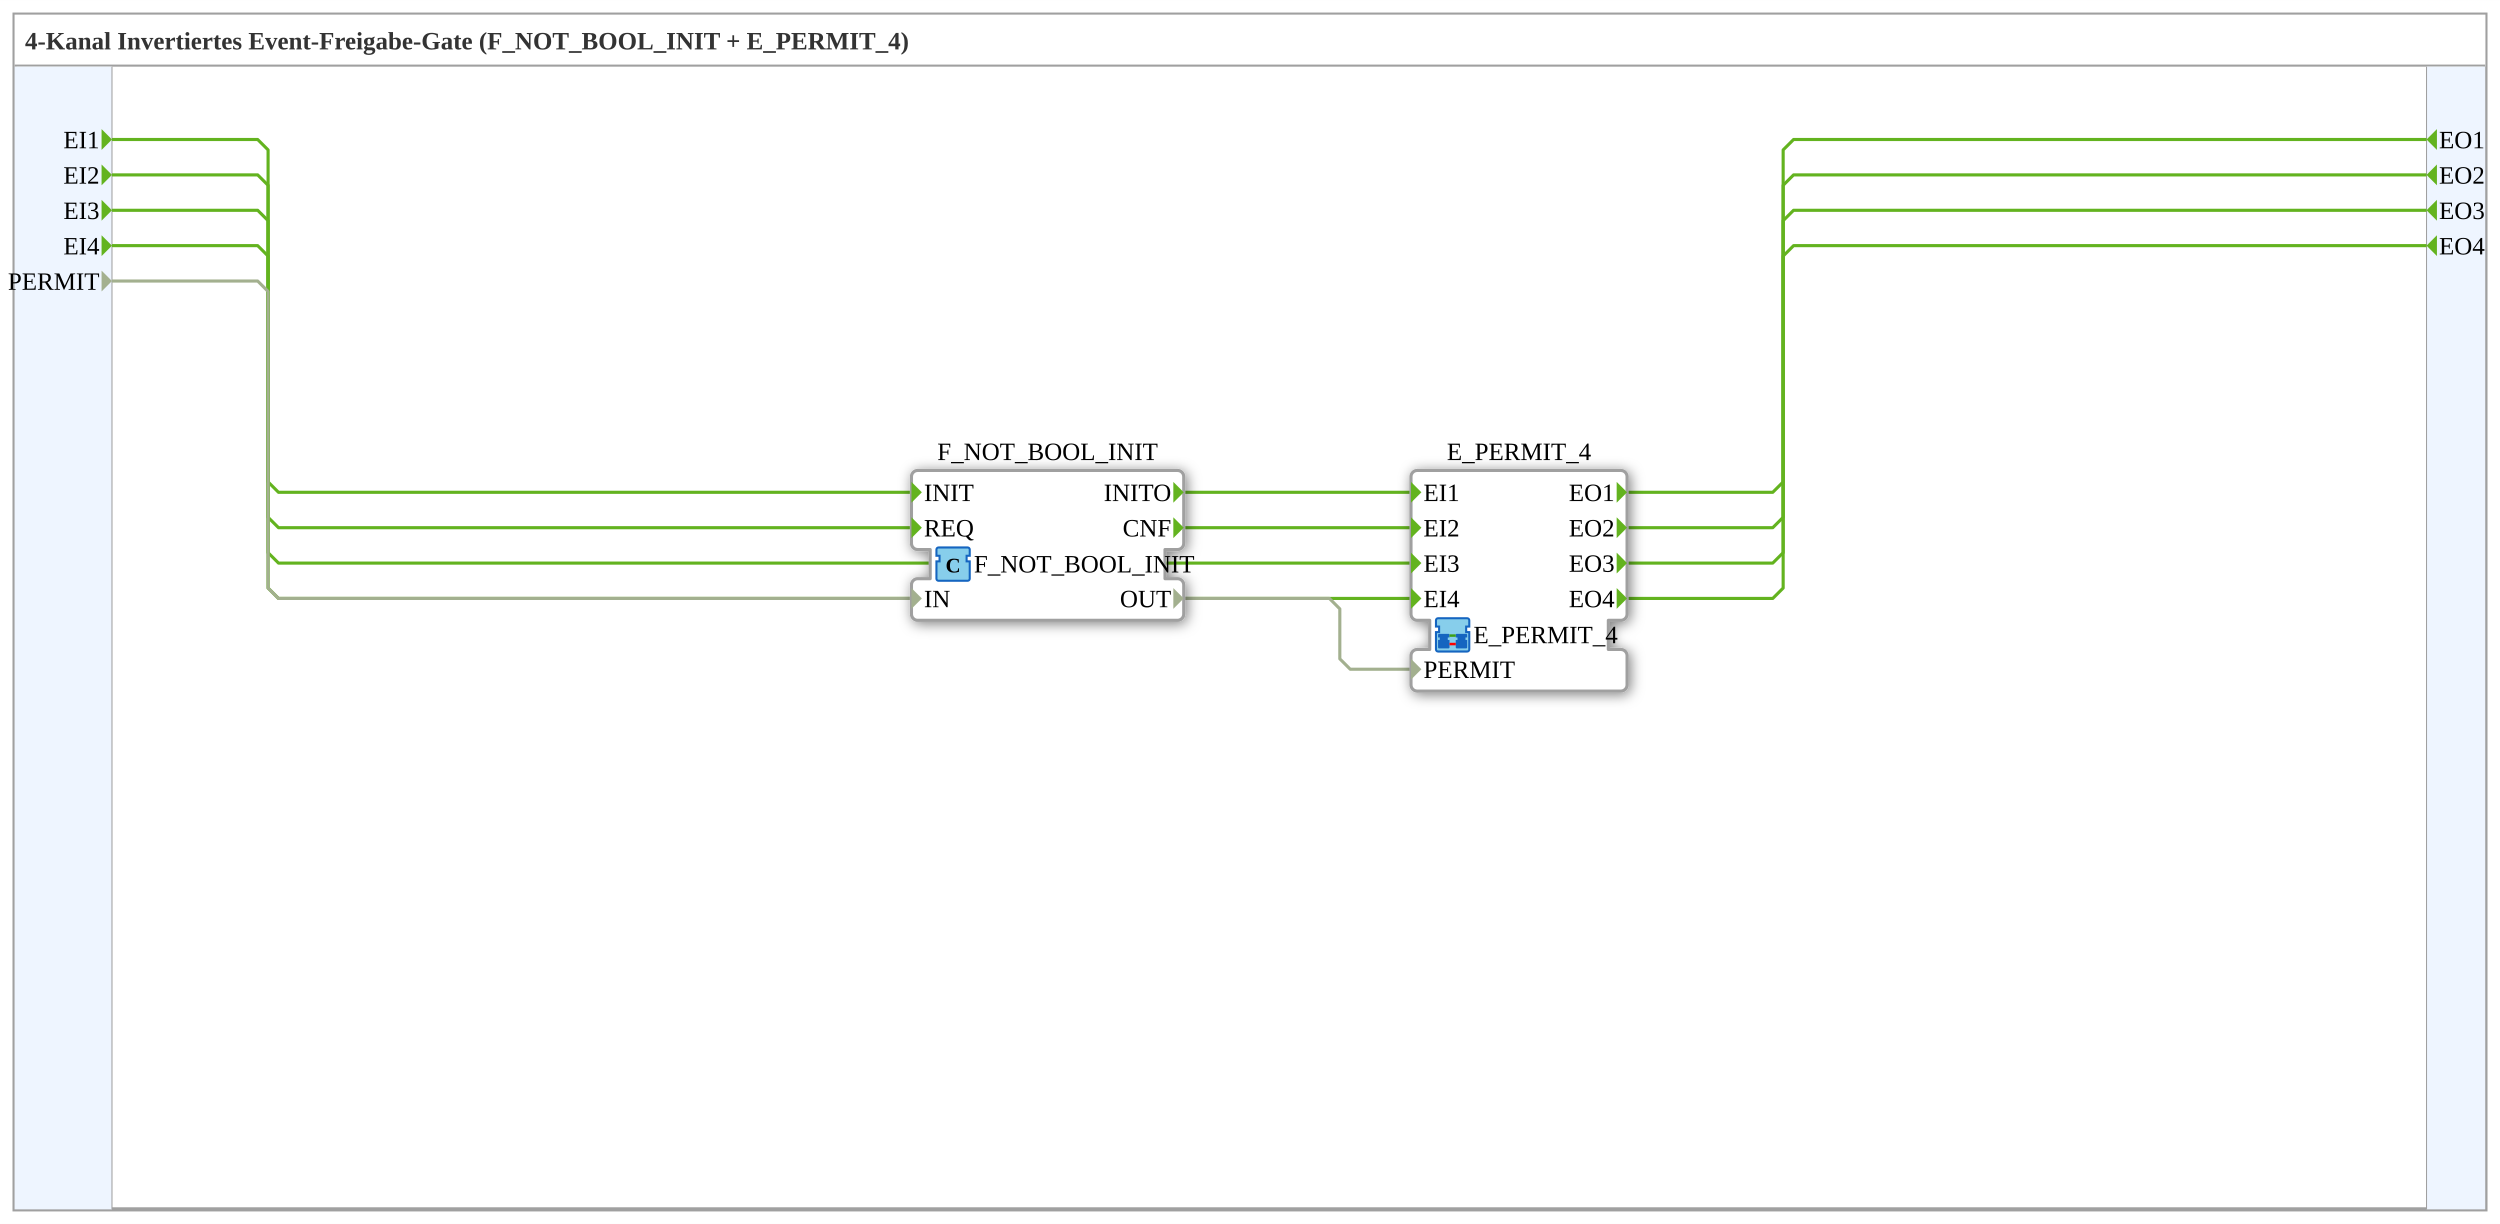
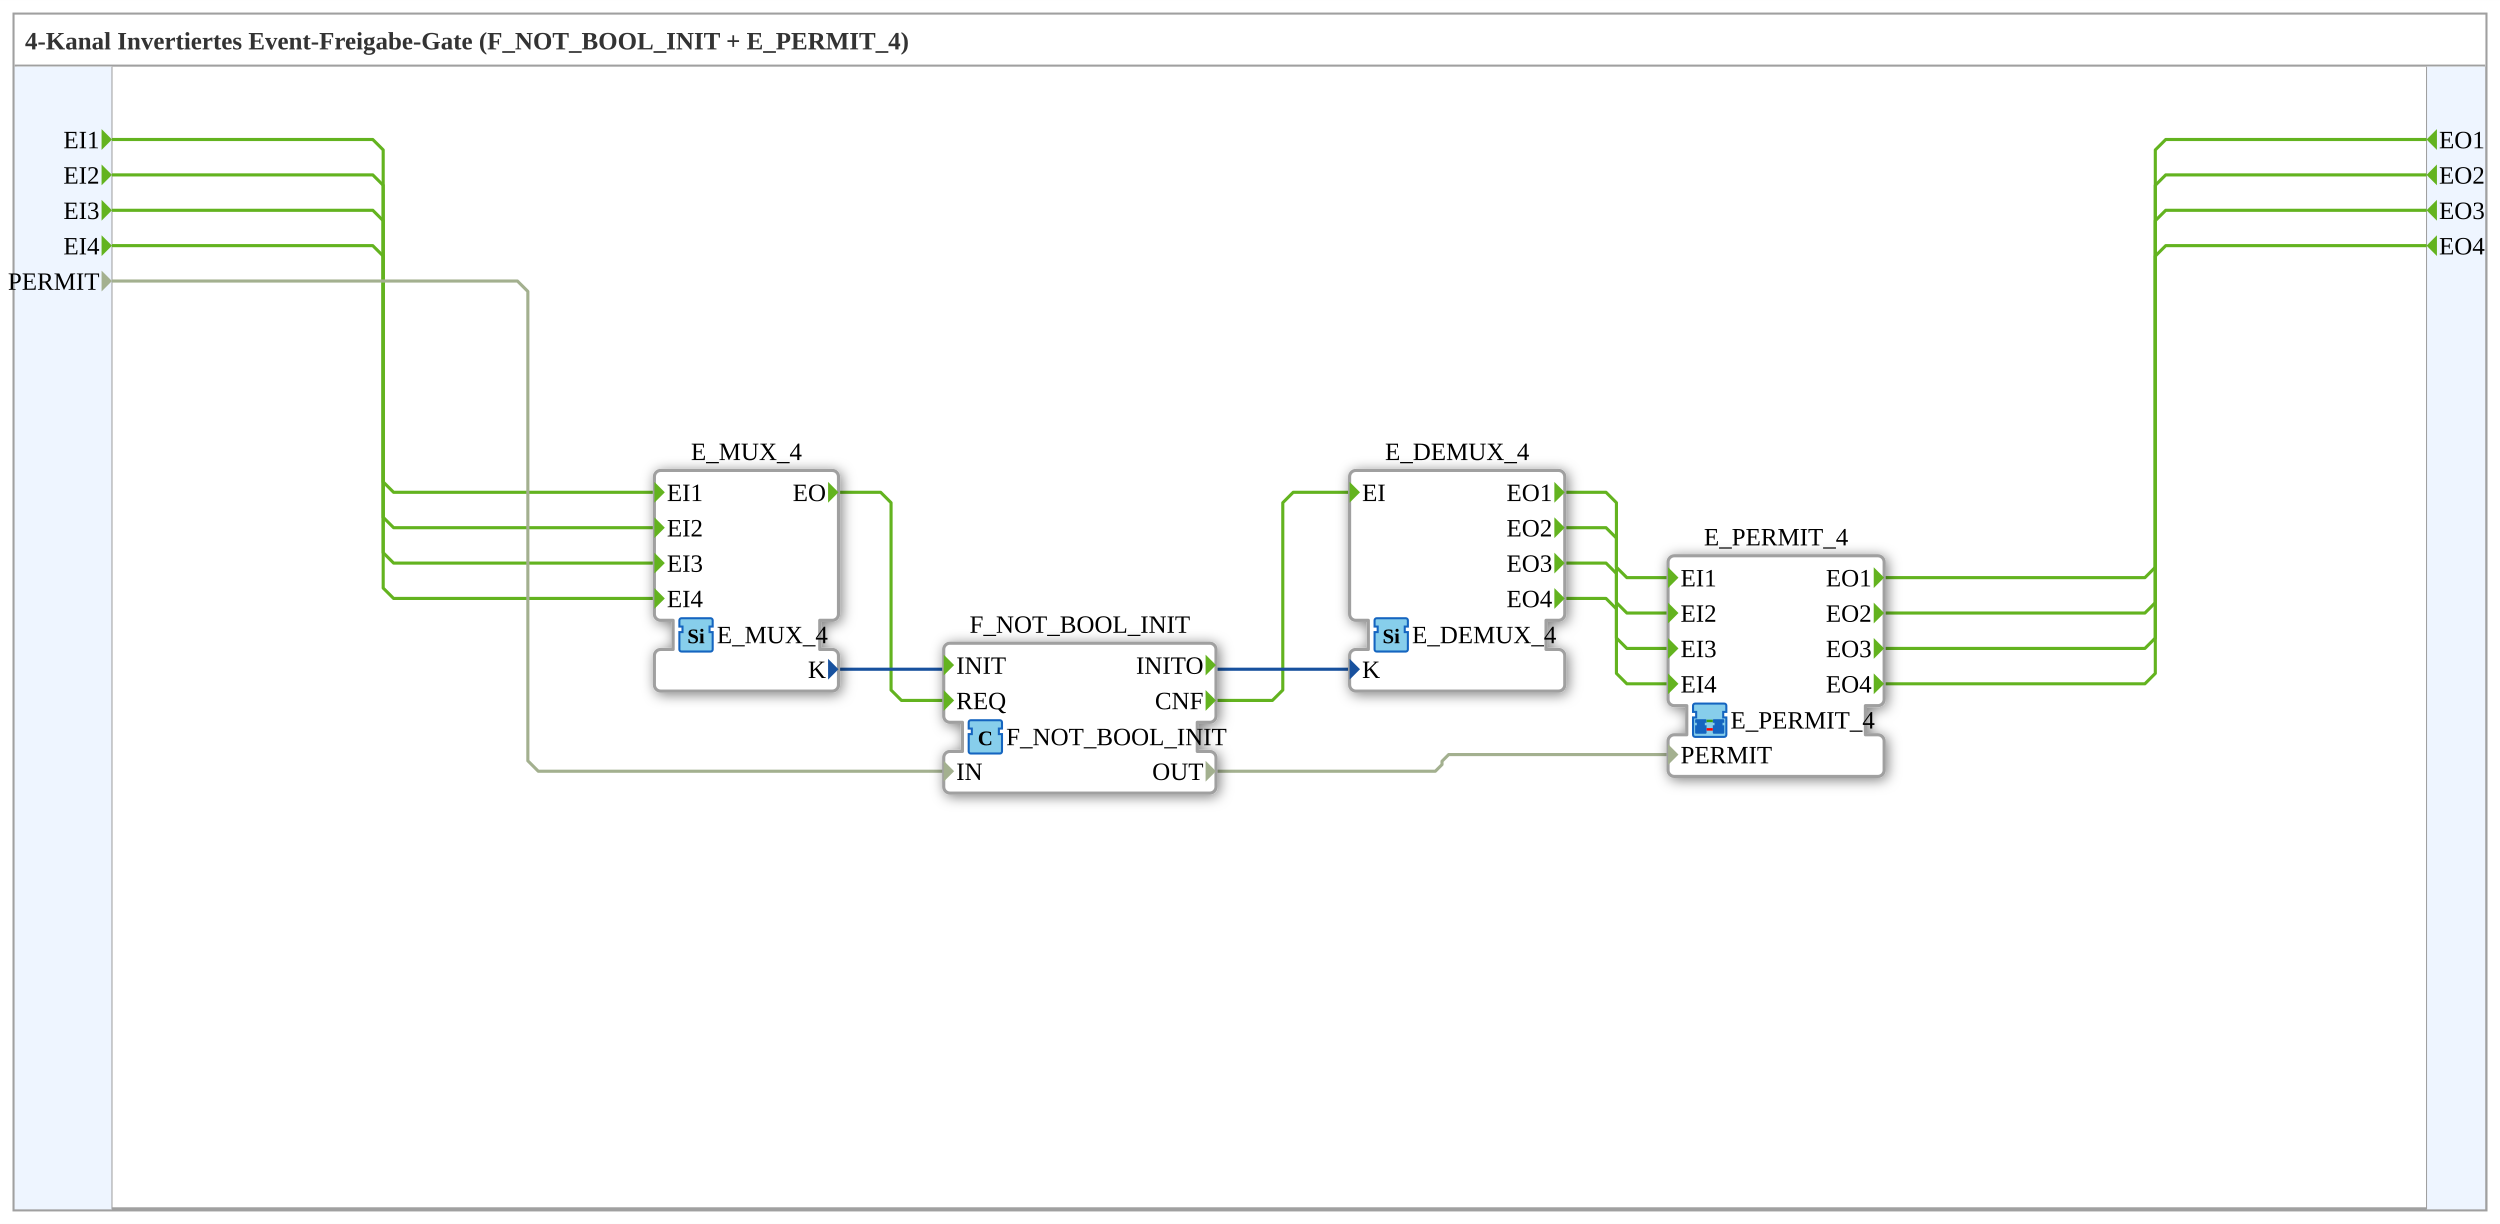
- <svg xmlns="http://www.w3.org/2000/svg" viewBox="-88.8 -151.0 1201.1 588.0" width="1201" height="588">
+ <svg xmlns="http://www.w3.org/2000/svg" viewBox="-13.8 -151.0 1201.1 588.0" width="1201" height="588">
  <style>
    @font-face {
      font-family: "TGL 0-17_std";
      src: local("TGL 0-17_std"), url("../../../../_static/fonts/TGL-0-17_std.ttf") format("truetype");
      font-style: normal;
      font-weight: normal;
    }
    @font-face {
      font-family: "TGL 0-17";
      src: local("TGL 0-17"), local("TGL 0-17 alt"), url("../../../../_static/fonts/TGL-0-17_std.ttf") format("truetype");
      font-style: normal;
      font-weight: normal;
    }
    @font-face {
      font-family: "TGL 0-16_std";
      src: local("TGL 0-16_std"), url("../../../../_static/fonts/TGL-0-16_std.ttf") format("truetype");
      font-style: normal;
      font-weight: normal;
    }
    @font-face {
      font-family: "TGL 0-16";
      src: local("TGL 0-16"), url("../../../../_static/fonts/TGL-0-16_std.ttf") format("truetype");
      font-style: normal;
      font-weight: normal;
    }
  </style>
  <defs>
    <filter id="dropShadow" x="-20%" y="-20%" width="140%" height="140%">
      <feGaussianBlur in="SourceAlpha" stdDeviation="3" result="blur" />
      <feOffset in="blur" dx="1" dy="1" result="offsetBlur" />
      <feFlood flood-color="#000000" flood-opacity="0.5" result="shadowColor" />
      <feComposite in="shadowColor" in2="offsetBlur" operator="in" result="shadow" />
      <feMerge>
        <feMergeNode in="shadow" />
        <feMergeNode in="SourceGraphic" />
      </feMerge>
    </filter>
  </defs>
-   <rect x="-88.8" y="-151.0" width="1201.1" height="588.0" fill="white" />
-   <rect x="-81.8" y="-144.0" width="1187.1" height="574.0" fill="none" stroke="#A0A0A0" stroke-width="2" />
-   <rect x="-81.8" y="-144.0" width="1187.1" height="25.0" fill="white" stroke="none" />
-   <line x1="-81.8" y1="-119.5" x2="1105.2" y2="-119.5" stroke="#A0A0A0" stroke-width="1" />
-   <text x="-76.8" y="-127.3" font-family="'TGL 0-17_std', 'TGL 0-17', 'Times New Roman', Times, serif" font-size="12" font-weight="bold" fill="#333333">4-Kanal Invertiertes Event-Freigabe-Gate (F_NOT_BOOL_INIT + E_PERMIT_4)</text>
+   <rect x="-13.8" y="-151.0" width="1201.1" height="588.0" fill="white" />
+   <rect x="-6.8" y="-144.0" width="1187.1" height="574.0" fill="none" stroke="#A0A0A0" stroke-width="2" />
+   <rect x="-6.8" y="-144.0" width="1187.1" height="25.0" fill="white" stroke="none" />
+   <line x1="-6.8" y1="-119.5" x2="1180.2" y2="-119.5" stroke="#A0A0A0" stroke-width="1" />
+   <text x="-1.8" y="-127.3" font-family="'TGL 0-17_std', 'TGL 0-17', 'Times New Roman', Times, serif" font-size="12" font-weight="bold" fill="#333333">4-Kanal Invertiertes Event-Freigabe-Gate (F_NOT_BOOL_INIT + E_PERMIT_4)</text>
  <g id="sidebars">
-     <rect x="-81.8" y="-119.0" width="46.8" height="549.0" fill="#EEF5FF" stroke="none" />
-     <line x1="-35.0" y1="-119.0" x2="-35.0" y2="430.0" stroke="#A0A0A0" stroke-width="0.5" />
-     <rect x="1077.0" y="-119.0" width="28.2" height="549.0" fill="#EEF5FF" stroke="none" />
-     <line x1="1077.0" y1="-119.0" x2="1077.0" y2="430.0" stroke="#A0A0A0" stroke-width="0.5" />
+     <rect x="-6.8" y="-119.0" width="46.8" height="549.0" fill="#EEF5FF" stroke="none" />
+     <line x1="40.0" y1="-119.0" x2="40.0" y2="430.0" stroke="#A0A0A0" stroke-width="0.5" />
+     <rect x="1152.0" y="-119.0" width="28.2" height="549.0" fill="#EEF5FF" stroke="none" />
+     <line x1="1152.0" y1="-119.0" x2="1152.0" y2="430.0" stroke="#A0A0A0" stroke-width="0.5" />
  </g>
  <g id="connections">
-     <polyline points="-35.0,-84.0 35.0,-84.0 40.0,-79.0 40.0,80.5 45.0,85.5 589.1,85.5" fill="none" stroke="#63B31F" stroke-width="1.5" stroke-linejoin="round" />
-     <polyline points="692.9,85.5 762.9,85.5 767.9,80.5 767.9,-79.0 772.9,-84.0 1077.0,-84.0" fill="none" stroke="#63B31F" stroke-width="1.5" stroke-linejoin="round" />
-     <polyline points="-35.0,-67.0 35.0,-67.0 40.0,-62.0 40.0,97.5 45.0,102.5 589.1,102.5" fill="none" stroke="#63B31F" stroke-width="1.5" stroke-linejoin="round" />
-     <polyline points="692.9,102.5 762.9,102.5 767.9,97.5 767.9,-62.0 772.9,-67.0 1077.0,-67.0" fill="none" stroke="#63B31F" stroke-width="1.5" stroke-linejoin="round" />
-     <polyline points="-35.0,-50.0 35.0,-50.0 40.0,-45.0 40.0,114.5 45.0,119.5 589.1,119.5" fill="none" stroke="#63B31F" stroke-width="1.5" stroke-linejoin="round" />
-     <polyline points="692.9,119.5 762.9,119.5 767.9,114.5 767.9,-45.0 772.9,-50.0 1077.0,-50.0" fill="none" stroke="#63B31F" stroke-width="1.5" stroke-linejoin="round" />
-     <polyline points="-35.0,-33.0 35.0,-33.0 40.0,-28.0 40.0,131.5 45.0,136.5 589.1,136.5" fill="none" stroke="#63B31F" stroke-width="1.5" stroke-linejoin="round" />
-     <polyline points="692.9,136.5 762.9,136.5 767.9,131.5 767.9,-28.0 772.9,-33.0 1077.0,-33.0" fill="none" stroke="#63B31F" stroke-width="1.5" stroke-linejoin="round" />
-     <polyline points="-35.0,-16.0 35.0,-16.0 40.0,-11.0 40.0,131.5 45.0,136.5 349.1,136.5" fill="none" stroke="#A3B08F" stroke-width="1.5" stroke-linejoin="round" />
-     <polyline points="479.9,136.5 549.9,136.5 554.9,141.5 554.9,165.5 559.9,170.5 589.1,170.5" fill="none" stroke="#A3B08F" stroke-width="1.5" stroke-linejoin="round" />
+     <polyline points="40.0,-84.0 165.3,-84.0 170.3,-79.0 170.3,80.5 175.3,85.5 300.6,85.5" fill="none" stroke="#63B31F" stroke-width="1.5" stroke-linejoin="round" />
+     <polyline points="40.0,-67.0 165.3,-67.0 170.3,-62.0 170.3,97.5 175.3,102.5 300.6,102.5" fill="none" stroke="#63B31F" stroke-width="1.5" stroke-linejoin="round" />
+     <polyline points="40.0,-50.0 165.3,-50.0 170.3,-45.0 170.3,114.5 175.3,119.5 300.6,119.5" fill="none" stroke="#63B31F" stroke-width="1.5" stroke-linejoin="round" />
+     <polyline points="40.0,-33.0 165.3,-33.0 170.3,-28.0 170.3,131.5 175.3,136.5 300.6,136.5" fill="none" stroke="#63B31F" stroke-width="1.5" stroke-linejoin="round" />
+     <polyline points="389.0,85.5 409.3,85.5 414.3,90.5 414.3,180.5 419.3,185.5 439.6,185.5" fill="none" stroke="#63B31F" stroke-width="1.5" stroke-linejoin="round" />
+     <polyline points="570.4,185.5 597.5,185.5 602.5,180.5 602.5,90.5 607.5,85.5 634.6,85.5" fill="none" stroke="#63B31F" stroke-width="1.5" stroke-linejoin="round" />
+     <polyline points="738.0,85.5 757.8,85.5 762.8,90.5 762.8,121.5 767.8,126.5 787.6,126.5" fill="none" stroke="#63B31F" stroke-width="1.5" stroke-linejoin="round" />
+     <polyline points="738.0,102.5 757.8,102.5 762.8,107.5 762.8,138.5 767.8,143.5 787.6,143.5" fill="none" stroke="#63B31F" stroke-width="1.5" stroke-linejoin="round" />
+     <polyline points="738.0,119.5 757.8,119.5 762.8,124.5 762.8,155.5 767.8,160.5 787.6,160.5" fill="none" stroke="#63B31F" stroke-width="1.5" stroke-linejoin="round" />
+     <polyline points="738.0,136.5 757.8,136.5 762.8,141.5 762.8,172.5 767.8,177.5 787.6,177.5" fill="none" stroke="#63B31F" stroke-width="1.5" stroke-linejoin="round" />
+     <polyline points="891.4,126.5 1016.7,126.5 1021.7,121.5 1021.7,-79.0 1026.7,-84.0 1152.0,-84.0" fill="none" stroke="#63B31F" stroke-width="1.5" stroke-linejoin="round" />
+     <polyline points="891.4,143.5 1016.7,143.5 1021.7,138.5 1021.7,-62.0 1026.7,-67.0 1152.0,-67.0" fill="none" stroke="#63B31F" stroke-width="1.5" stroke-linejoin="round" />
+     <polyline points="891.4,160.5 1016.7,160.5 1021.7,155.5 1021.7,-45.0 1026.7,-50.0 1152.0,-50.0" fill="none" stroke="#63B31F" stroke-width="1.5" stroke-linejoin="round" />
+     <polyline points="891.4,177.5 1016.7,177.5 1021.7,172.5 1021.7,-28.0 1026.7,-33.0 1152.0,-33.0" fill="none" stroke="#63B31F" stroke-width="1.5" stroke-linejoin="round" />
+     <polyline points="40.0,-16.0 234.8,-16.0 239.8,-11.0 239.8,214.5 244.8,219.5 439.6,219.5" fill="none" stroke="#A3B08F" stroke-width="1.5" stroke-linejoin="round" />
+     <polyline points="570.4,219.5 675.8,219.5 679.0,216.3 679.0,214.7 682.2,211.5 787.6,211.5" fill="none" stroke="#A3B08F" stroke-width="1.5" stroke-linejoin="round" />
+     <polyline points="389.0,170.5 634.6,170.5" fill="none" stroke="#18519E" stroke-width="1.5" stroke-linejoin="round" />
  </g>
  <g id="interface_ports">
-     <polygon points="-40.0,-89.0 -35.0,-84.0 -40.0,-79.0" fill="#63B31F" />
-     <text x="-41.0" y="-79.8" font-family="'TGL 0-17_std', 'TGL 0-17', 'Times New Roman', Times, serif" font-size="12" fill="#000000" text-anchor="end">EI1</text>
-     <polygon points="-40.0,-72.0 -35.0,-67.0 -40.0,-62.0" fill="#63B31F" />
-     <text x="-41.0" y="-62.8" font-family="'TGL 0-17_std', 'TGL 0-17', 'Times New Roman', Times, serif" font-size="12" fill="#000000" text-anchor="end">EI2</text>
-     <polygon points="-40.0,-55.0 -35.0,-50.0 -40.0,-45.0" fill="#63B31F" />
-     <text x="-41.0" y="-45.8" font-family="'TGL 0-17_std', 'TGL 0-17', 'Times New Roman', Times, serif" font-size="12" fill="#000000" text-anchor="end">EI3</text>
-     <polygon points="-40.0,-38.0 -35.0,-33.0 -40.0,-28.0" fill="#63B31F" />
-     <text x="-41.0" y="-28.8" font-family="'TGL 0-17_std', 'TGL 0-17', 'Times New Roman', Times, serif" font-size="12" fill="#000000" text-anchor="end">EI4</text>
-     <polygon points="1082.0,-89.0 1077.0,-84.0 1082.0,-79.0" fill="#63B31F" />
-     <text x="1083.0" y="-79.8" font-family="'TGL 0-17_std', 'TGL 0-17', 'Times New Roman', Times, serif" font-size="12" fill="#000000" text-anchor="start">EO1</text>
-     <polygon points="1082.0,-72.0 1077.0,-67.0 1082.0,-62.0" fill="#63B31F" />
-     <text x="1083.0" y="-62.8" font-family="'TGL 0-17_std', 'TGL 0-17', 'Times New Roman', Times, serif" font-size="12" fill="#000000" text-anchor="start">EO2</text>
-     <polygon points="1082.0,-55.0 1077.0,-50.0 1082.0,-45.0" fill="#63B31F" />
-     <text x="1083.0" y="-45.8" font-family="'TGL 0-17_std', 'TGL 0-17', 'Times New Roman', Times, serif" font-size="12" fill="#000000" text-anchor="start">EO3</text>
-     <polygon points="1082.0,-38.0 1077.0,-33.0 1082.0,-28.0" fill="#63B31F" />
-     <text x="1083.0" y="-28.8" font-family="'TGL 0-17_std', 'TGL 0-17', 'Times New Roman', Times, serif" font-size="12" fill="#000000" text-anchor="start">EO4</text>
-     <polygon points="-40.0,-21.0 -35.0,-16.0 -40.0,-11.0" fill="#A3B08F" />
-     <text x="-41.0" y="-11.8" font-family="'TGL 0-17_std', 'TGL 0-17', 'Times New Roman', Times, serif" font-size="12" fill="#000000" text-anchor="end">PERMIT</text>
+     <polygon points="35.0,-89.0 40.0,-84.0 35.0,-79.0" fill="#63B31F" />
+     <text x="34.0" y="-79.8" font-family="'TGL 0-17_std', 'TGL 0-17', 'Times New Roman', Times, serif" font-size="12" fill="#000000" text-anchor="end">EI1</text>
+     <polygon points="35.0,-72.0 40.0,-67.0 35.0,-62.0" fill="#63B31F" />
+     <text x="34.0" y="-62.8" font-family="'TGL 0-17_std', 'TGL 0-17', 'Times New Roman', Times, serif" font-size="12" fill="#000000" text-anchor="end">EI2</text>
+     <polygon points="35.0,-55.0 40.0,-50.0 35.0,-45.0" fill="#63B31F" />
+     <text x="34.0" y="-45.8" font-family="'TGL 0-17_std', 'TGL 0-17', 'Times New Roman', Times, serif" font-size="12" fill="#000000" text-anchor="end">EI3</text>
+     <polygon points="35.0,-38.0 40.0,-33.0 35.0,-28.0" fill="#63B31F" />
+     <text x="34.0" y="-28.8" font-family="'TGL 0-17_std', 'TGL 0-17', 'Times New Roman', Times, serif" font-size="12" fill="#000000" text-anchor="end">EI4</text>
+     <polygon points="1157.0,-89.0 1152.0,-84.0 1157.0,-79.0" fill="#63B31F" />
+     <text x="1158.0" y="-79.8" font-family="'TGL 0-17_std', 'TGL 0-17', 'Times New Roman', Times, serif" font-size="12" fill="#000000" text-anchor="start">EO1</text>
+     <polygon points="1157.0,-72.0 1152.0,-67.0 1157.0,-62.0" fill="#63B31F" />
+     <text x="1158.0" y="-62.8" font-family="'TGL 0-17_std', 'TGL 0-17', 'Times New Roman', Times, serif" font-size="12" fill="#000000" text-anchor="start">EO2</text>
+     <polygon points="1157.0,-55.0 1152.0,-50.0 1157.0,-45.0" fill="#63B31F" />
+     <text x="1158.0" y="-45.8" font-family="'TGL 0-17_std', 'TGL 0-17', 'Times New Roman', Times, serif" font-size="12" fill="#000000" text-anchor="start">EO3</text>
+     <polygon points="1157.0,-38.0 1152.0,-33.0 1157.0,-28.0" fill="#63B31F" />
+     <text x="1158.0" y="-28.8" font-family="'TGL 0-17_std', 'TGL 0-17', 'Times New Roman', Times, serif" font-size="12" fill="#000000" text-anchor="start">EO4</text>
+     <polygon points="35.0,-21.0 40.0,-16.0 35.0,-11.0" fill="#A3B08F" />
+     <text x="34.0" y="-11.8" font-family="'TGL 0-17_std', 'TGL 0-17', 'Times New Roman', Times, serif" font-size="12" fill="#000000" text-anchor="end">PERMIT</text>
  </g>
  <g id="instances">
-     <g id="fb_F_NOT_BOOL_INIT" transform="translate(349.1, 75.0)">
+     <g id="fb_E_MUX_4" transform="translate(300.6, 75.0)">
+       <path d="M 3 0             L 85.438 0             A 3 3 0 0 1 88.438 3             L 88.438 69             A 3 3 0 0 1 85.438 72             L 79.438 72             L 79.438 86             L 85.438 86             A 3 3 0 0 1 88.438 89             L 88.438 103             A 3 3 0 0 1 85.438 106             L 3 106             A 3 3 0 0 1 0 103             L 0 89             A 3 3 0 0 1 3 86             L 9 86             L 9 72             L 3 72             A 3 3 0 0 1 0 69             L 0 3             A 3 3 0 0 1 3 0             Z" fill="#FFFFFF" stroke="#A0A0A0" stroke-width="1.5" stroke-linejoin="round" filter="url(#dropShadow)" />
+       <path d="M 13.0 71.0             L 27.0 71.0             A 1 1 0 0 1 28.0 72.0             L 28.0 75.0             L 26.5 75.0             L 26.5 77.667             L 28.0 77.667             L 28.0 86.0             A 1 1 0 0 1 27.0 87.0             L 13.0 87.0             A 1 1 0 0 1 12.0 86.0             L 12.0 77.667             L 13.5 77.667             L 13.5 75.0             L 12.0 75.0             L 12.0 72.0             A 1 1 0 0 1 13.0 71.0             Z" fill="#87CEEB" stroke="#1565C0" stroke-width="1" />
+       <text x="20.0" y="83.0" font-family="'TGL 0-17_std', 'TGL 0-17', 'Times New Roman', Times, serif" font-size="10" font-weight="bold" fill="#000000" text-anchor="middle">Si</text>
+       <text x="30.0" y="83.0" font-family="'TGL 0-16_std', 'TGL 0-16', 'Times New Roman', Times, serif" font-size="12" fill="#000000">E_MUX_4</text>
+       <polygon points="0,5.5 5,10.5 0,15.5" fill="#63B31F" />
+       <text x="6" y="14.7" font-family="'TGL 0-17_std', 'TGL 0-17', 'Times New Roman', Times, serif" font-size="12" fill="#000000">EI1</text>
+       <polygon points="0,22.5 5,27.5 0,32.5" fill="#63B31F" />
+       <text x="6" y="31.7" font-family="'TGL 0-17_std', 'TGL 0-17', 'Times New Roman', Times, serif" font-size="12" fill="#000000">EI2</text>
+       <polygon points="0,39.5 5,44.5 0,49.5" fill="#63B31F" />
+       <text x="6" y="48.7" font-family="'TGL 0-17_std', 'TGL 0-17', 'Times New Roman', Times, serif" font-size="12" fill="#000000">EI3</text>
+       <polygon points="0,56.5 5,61.5 0,66.5" fill="#63B31F" />
+       <text x="6" y="65.7" font-family="'TGL 0-17_std', 'TGL 0-17', 'Times New Roman', Times, serif" font-size="12" fill="#000000">EI4</text>
+       <polygon points="83.438,5.5 88.438,10.5 83.438,15.5" fill="#63B31F" />
+       <text x="82.438" y="14.7" font-family="'TGL 0-17_std', 'TGL 0-17', 'Times New Roman', Times, serif" font-size="12" fill="#000000" text-anchor="end">EO</text>
+       <polygon points="83.438,90.5 88.438,95.5 83.438,100.5" fill="#18519E" />
+       <text x="82.438" y="99.7" font-family="'TGL 0-17_std', 'TGL 0-17', 'Times New Roman', Times, serif" font-size="12" fill="#000000" text-anchor="end">K</text>
+       <text x="44.219" y="-5" font-family="'TGL 0-17_std', 'TGL 0-17', 'Times New Roman', Times, serif" font-size="12" fill="#000000" text-anchor="middle">E_MUX_4</text>
+     </g>
+     <g id="fb_F_NOT_BOOL_INIT" transform="translate(439.6, 158.0)">
      <path d="M 3 0             L 127.812 0             A 3 3 0 0 1 130.812 3             L 130.812 35             A 3 3 0 0 1 127.812 38             L 121.812 38             L 121.812 52             L 127.812 52             A 3 3 0 0 1 130.812 55             L 130.812 69             A 3 3 0 0 1 127.812 72             L 3 72             A 3 3 0 0 1 0 69             L 0 55             A 3 3 0 0 1 3 52             L 9 52             L 9 38             L 3 38             A 3 3 0 0 1 0 35             L 0 3             A 3 3 0 0 1 3 0             Z" fill="#FFFFFF" stroke="#A0A0A0" stroke-width="1.5" stroke-linejoin="round" filter="url(#dropShadow)" />
      <path d="M 13.0 37.0             L 27.0 37.0             A 1 1 0 0 1 28.0 38.0             L 28.0 41.0             L 26.5 41.0             L 26.5 43.667             L 28.0 43.667             L 28.0 52.0             A 1 1 0 0 1 27.0 53.0             L 13.0 53.0             A 1 1 0 0 1 12.0 52.0             L 12.0 43.667             L 13.5 43.667             L 13.5 41.0             L 12.0 41.0             L 12.0 38.0             A 1 1 0 0 1 13.0 37.0             Z" fill="#87CEEB" stroke="#1565C0" stroke-width="1" />
      <text x="20.0" y="49.0" font-family="'TGL 0-17_std', 'TGL 0-17', 'Times New Roman', Times, serif" font-size="10" font-weight="bold" fill="#000000" text-anchor="middle">C</text>
      <text x="30.0" y="49.0" font-family="'TGL 0-16_std', 'TGL 0-16', 'Times New Roman', Times, serif" font-size="12" fill="#000000">F_NOT_BOOL_INIT</text>
      <polygon points="0,5.5 5,10.5 0,15.5" fill="#63B31F" />
      <text x="6" y="14.7" font-family="'TGL 0-17_std', 'TGL 0-17', 'Times New Roman', Times, serif" font-size="12" fill="#000000">INIT</text>
      <polygon points="0,22.5 5,27.5 0,32.5" fill="#63B31F" />
      <text x="6" y="31.7" font-family="'TGL 0-17_std', 'TGL 0-17', 'Times New Roman', Times, serif" font-size="12" fill="#000000">REQ</text>
      <polygon points="125.812,5.5 130.812,10.5 125.812,15.5" fill="#63B31F" />
      <text x="124.812" y="14.7" font-family="'TGL 0-17_std', 'TGL 0-17', 'Times New Roman', Times, serif" font-size="12" fill="#000000" text-anchor="end">INITO</text>
      <polygon points="125.812,22.5 130.812,27.5 125.812,32.5" fill="#63B31F" />
      <text x="124.812" y="31.7" font-family="'TGL 0-17_std', 'TGL 0-17', 'Times New Roman', Times, serif" font-size="12" fill="#000000" text-anchor="end">CNF</text>
      <polygon points="0,56.5 5,61.5 0,66.5" fill="#A3B08F" />
      <text x="6" y="65.7" font-family="'TGL 0-17_std', 'TGL 0-17', 'Times New Roman', Times, serif" font-size="12" fill="#000000">IN</text>
      <polygon points="125.812,56.5 130.812,61.5 125.812,66.5" fill="#A3B08F" />
      <text x="124.812" y="65.7" font-family="'TGL 0-17_std', 'TGL 0-17', 'Times New Roman', Times, serif" font-size="12" fill="#000000" text-anchor="end">OUT</text>
      <text x="65.406" y="-5" font-family="'TGL 0-17_std', 'TGL 0-17', 'Times New Roman', Times, serif" font-size="12" fill="#000000" text-anchor="middle">F_NOT_BOOL_INIT</text>
    </g>
-     <g id="fb_E_PERMIT_4" transform="translate(589.1, 75.0)">
+     <g id="fb_E_DEMUX_4" transform="translate(634.6, 75.0)">
+       <path d="M 3 0             L 100.375 0             A 3 3 0 0 1 103.375 3             L 103.375 69             A 3 3 0 0 1 100.375 72             L 94.375 72             L 94.375 86             L 100.375 86             A 3 3 0 0 1 103.375 89             L 103.375 103             A 3 3 0 0 1 100.375 106             L 3 106             A 3 3 0 0 1 0 103             L 0 89             A 3 3 0 0 1 3 86             L 9 86             L 9 72             L 3 72             A 3 3 0 0 1 0 69             L 0 3             A 3 3 0 0 1 3 0             Z" fill="#FFFFFF" stroke="#A0A0A0" stroke-width="1.5" stroke-linejoin="round" filter="url(#dropShadow)" />
+       <path d="M 13.0 71.0             L 27.0 71.0             A 1 1 0 0 1 28.0 72.0             L 28.0 75.0             L 26.5 75.0             L 26.5 77.667             L 28.0 77.667             L 28.0 86.0             A 1 1 0 0 1 27.0 87.0             L 13.0 87.0             A 1 1 0 0 1 12.0 86.0             L 12.0 77.667             L 13.5 77.667             L 13.5 75.0             L 12.0 75.0             L 12.0 72.0             A 1 1 0 0 1 13.0 71.0             Z" fill="#87CEEB" stroke="#1565C0" stroke-width="1" />
+       <text x="20.0" y="83.0" font-family="'TGL 0-17_std', 'TGL 0-17', 'Times New Roman', Times, serif" font-size="10" font-weight="bold" fill="#000000" text-anchor="middle">Si</text>
+       <text x="30.0" y="83.0" font-family="'TGL 0-16_std', 'TGL 0-16', 'Times New Roman', Times, serif" font-size="12" fill="#000000">E_DEMUX_4</text>
+       <polygon points="0,5.5 5,10.5 0,15.5" fill="#63B31F" />
+       <text x="6" y="14.7" font-family="'TGL 0-17_std', 'TGL 0-17', 'Times New Roman', Times, serif" font-size="12" fill="#000000">EI</text>
+       <polygon points="98.375,5.5 103.375,10.5 98.375,15.5" fill="#63B31F" />
+       <text x="97.375" y="14.7" font-family="'TGL 0-17_std', 'TGL 0-17', 'Times New Roman', Times, serif" font-size="12" fill="#000000" text-anchor="end">EO1</text>
+       <polygon points="98.375,22.5 103.375,27.5 98.375,32.5" fill="#63B31F" />
+       <text x="97.375" y="31.7" font-family="'TGL 0-17_std', 'TGL 0-17', 'Times New Roman', Times, serif" font-size="12" fill="#000000" text-anchor="end">EO2</text>
+       <polygon points="98.375,39.5 103.375,44.5 98.375,49.5" fill="#63B31F" />
+       <text x="97.375" y="48.7" font-family="'TGL 0-17_std', 'TGL 0-17', 'Times New Roman', Times, serif" font-size="12" fill="#000000" text-anchor="end">EO3</text>
+       <polygon points="98.375,56.5 103.375,61.5 98.375,66.5" fill="#63B31F" />
+       <text x="97.375" y="65.7" font-family="'TGL 0-17_std', 'TGL 0-17', 'Times New Roman', Times, serif" font-size="12" fill="#000000" text-anchor="end">EO4</text>
+       <polygon points="0,90.5 5,95.5 0,100.5" fill="#18519E" />
+       <text x="6" y="99.7" font-family="'TGL 0-17_std', 'TGL 0-17', 'Times New Roman', Times, serif" font-size="12" fill="#000000">K</text>
+       <text x="51.688" y="-5" font-family="'TGL 0-17_std', 'TGL 0-17', 'Times New Roman', Times, serif" font-size="12" fill="#000000" text-anchor="middle">E_DEMUX_4</text>
+     </g>
+     <g id="fb_E_PERMIT_4" transform="translate(787.6, 116.0)">
      <path d="M 3 0             L 100.812 0             A 3 3 0 0 1 103.812 3             L 103.812 69             A 3 3 0 0 1 100.812 72             L 94.812 72             L 94.812 86             L 100.812 86             A 3 3 0 0 1 103.812 89             L 103.812 103             A 3 3 0 0 1 100.812 106             L 3 106             A 3 3 0 0 1 0 103             L 0 89             A 3 3 0 0 1 3 86             L 9 86             L 9 72             L 3 72             A 3 3 0 0 1 0 69             L 0 3             A 3 3 0 0 1 3 0             Z" fill="#FFFFFF" stroke="#A0A0A0" stroke-width="1.5" stroke-linejoin="round" filter="url(#dropShadow)" />
      <path d="M 13.0 71.0             L 27.0 71.0             A 1 1 0 0 1 28.0 72.0             L 28.0 75.0             L 26.5 75.0             L 26.5 77.667             L 28.0 77.667             L 28.0 86.0             A 1 1 0 0 1 27.0 87.0             L 13.0 87.0             A 1 1 0 0 1 12.0 86.0             L 12.0 77.667             L 13.5 77.667             L 13.5 75.0             L 12.0 75.0             L 12.0 72.0             A 1 1 0 0 1 13.0 71.0             Z" fill="#87CEEB" stroke="#1565C0" stroke-width="1" />
      <path d="M 13.5 78.5 L 18.0 78.5 A 0.5 0.5 0 0 1 18.5 79.0 L 18.5 80.25 L 17.675 80.25 L 17.675 81.417 L 18.5 81.417 L 18.5 85.0 A 0.5 0.5 0 0 1 18.0 85.5 L 13.5 85.5 A 0.5 0.5 0 0 1 13.0 85.0 L 13.0 81.417 L 13.825 81.417 L 13.825 80.25 L 13.0 80.25 L 13.0 79.0 A 0.5 0.5 0 0 1 13.5 78.5 Z" fill="#1565C0" stroke="none" />
      <path d="M 22.0 78.5 L 26.5 78.5 A 0.5 0.5 0 0 1 27.0 79.0 L 27.0 80.25 L 26.175 80.25 L 26.175 81.417 L 27.0 81.417 L 27.0 85.0 A 0.5 0.5 0 0 1 26.5 85.5 L 22.0 85.5 A 0.5 0.5 0 0 1 21.5 85.0 L 21.5 81.417 L 22.325 81.417 L 22.325 80.25 L 21.5 80.25 L 21.5 79.0 A 0.5 0.5 0 0 1 22.0 78.5 Z" fill="#1565C0" stroke="none" />
      <line x1="18.5" y1="79.34" x2="21.5" y2="79.34" stroke="#3DA015" stroke-width="1.2" />
      <line x1="18.5" y1="83.4" x2="21.5" y2="83.4" stroke="#FF0000" stroke-width="1.2" />
      <text x="30.0" y="83.0" font-family="'TGL 0-16_std', 'TGL 0-16', 'Times New Roman', Times, serif" font-size="12" fill="#000000">E_PERMIT_4</text>
      <polygon points="0,5.5 5,10.5 0,15.5" fill="#63B31F" />
      <text x="6" y="14.7" font-family="'TGL 0-17_std', 'TGL 0-17', 'Times New Roman', Times, serif" font-size="12" fill="#000000">EI1</text>
      <polygon points="0,22.5 5,27.5 0,32.5" fill="#63B31F" />
      <text x="6" y="31.7" font-family="'TGL 0-17_std', 'TGL 0-17', 'Times New Roman', Times, serif" font-size="12" fill="#000000">EI2</text>
      <polygon points="0,39.5 5,44.5 0,49.5" fill="#63B31F" />
      <text x="6" y="48.7" font-family="'TGL 0-17_std', 'TGL 0-17', 'Times New Roman', Times, serif" font-size="12" fill="#000000">EI3</text>
      <polygon points="0,56.5 5,61.5 0,66.5" fill="#63B31F" />
      <text x="6" y="65.7" font-family="'TGL 0-17_std', 'TGL 0-17', 'Times New Roman', Times, serif" font-size="12" fill="#000000">EI4</text>
      <polygon points="98.812,5.5 103.812,10.5 98.812,15.5" fill="#63B31F" />
      <text x="97.812" y="14.7" font-family="'TGL 0-17_std', 'TGL 0-17', 'Times New Roman', Times, serif" font-size="12" fill="#000000" text-anchor="end">EO1</text>
      <polygon points="98.812,22.5 103.812,27.5 98.812,32.5" fill="#63B31F" />
      <text x="97.812" y="31.7" font-family="'TGL 0-17_std', 'TGL 0-17', 'Times New Roman', Times, serif" font-size="12" fill="#000000" text-anchor="end">EO2</text>
      <polygon points="98.812,39.5 103.812,44.5 98.812,49.5" fill="#63B31F" />
      <text x="97.812" y="48.7" font-family="'TGL 0-17_std', 'TGL 0-17', 'Times New Roman', Times, serif" font-size="12" fill="#000000" text-anchor="end">EO3</text>
      <polygon points="98.812,56.5 103.812,61.5 98.812,66.5" fill="#63B31F" />
      <text x="97.812" y="65.7" font-family="'TGL 0-17_std', 'TGL 0-17', 'Times New Roman', Times, serif" font-size="12" fill="#000000" text-anchor="end">EO4</text>
      <polygon points="0,90.5 5,95.5 0,100.5" fill="#A3B08F" />
      <text x="6" y="99.7" font-family="'TGL 0-17_std', 'TGL 0-17', 'Times New Roman', Times, serif" font-size="12" fill="#000000">PERMIT</text>
      <text x="51.906" y="-5" font-family="'TGL 0-17_std', 'TGL 0-17', 'Times New Roman', Times, serif" font-size="12" fill="#000000" text-anchor="middle">E_PERMIT_4</text>
    </g>
  </g>
</svg>
